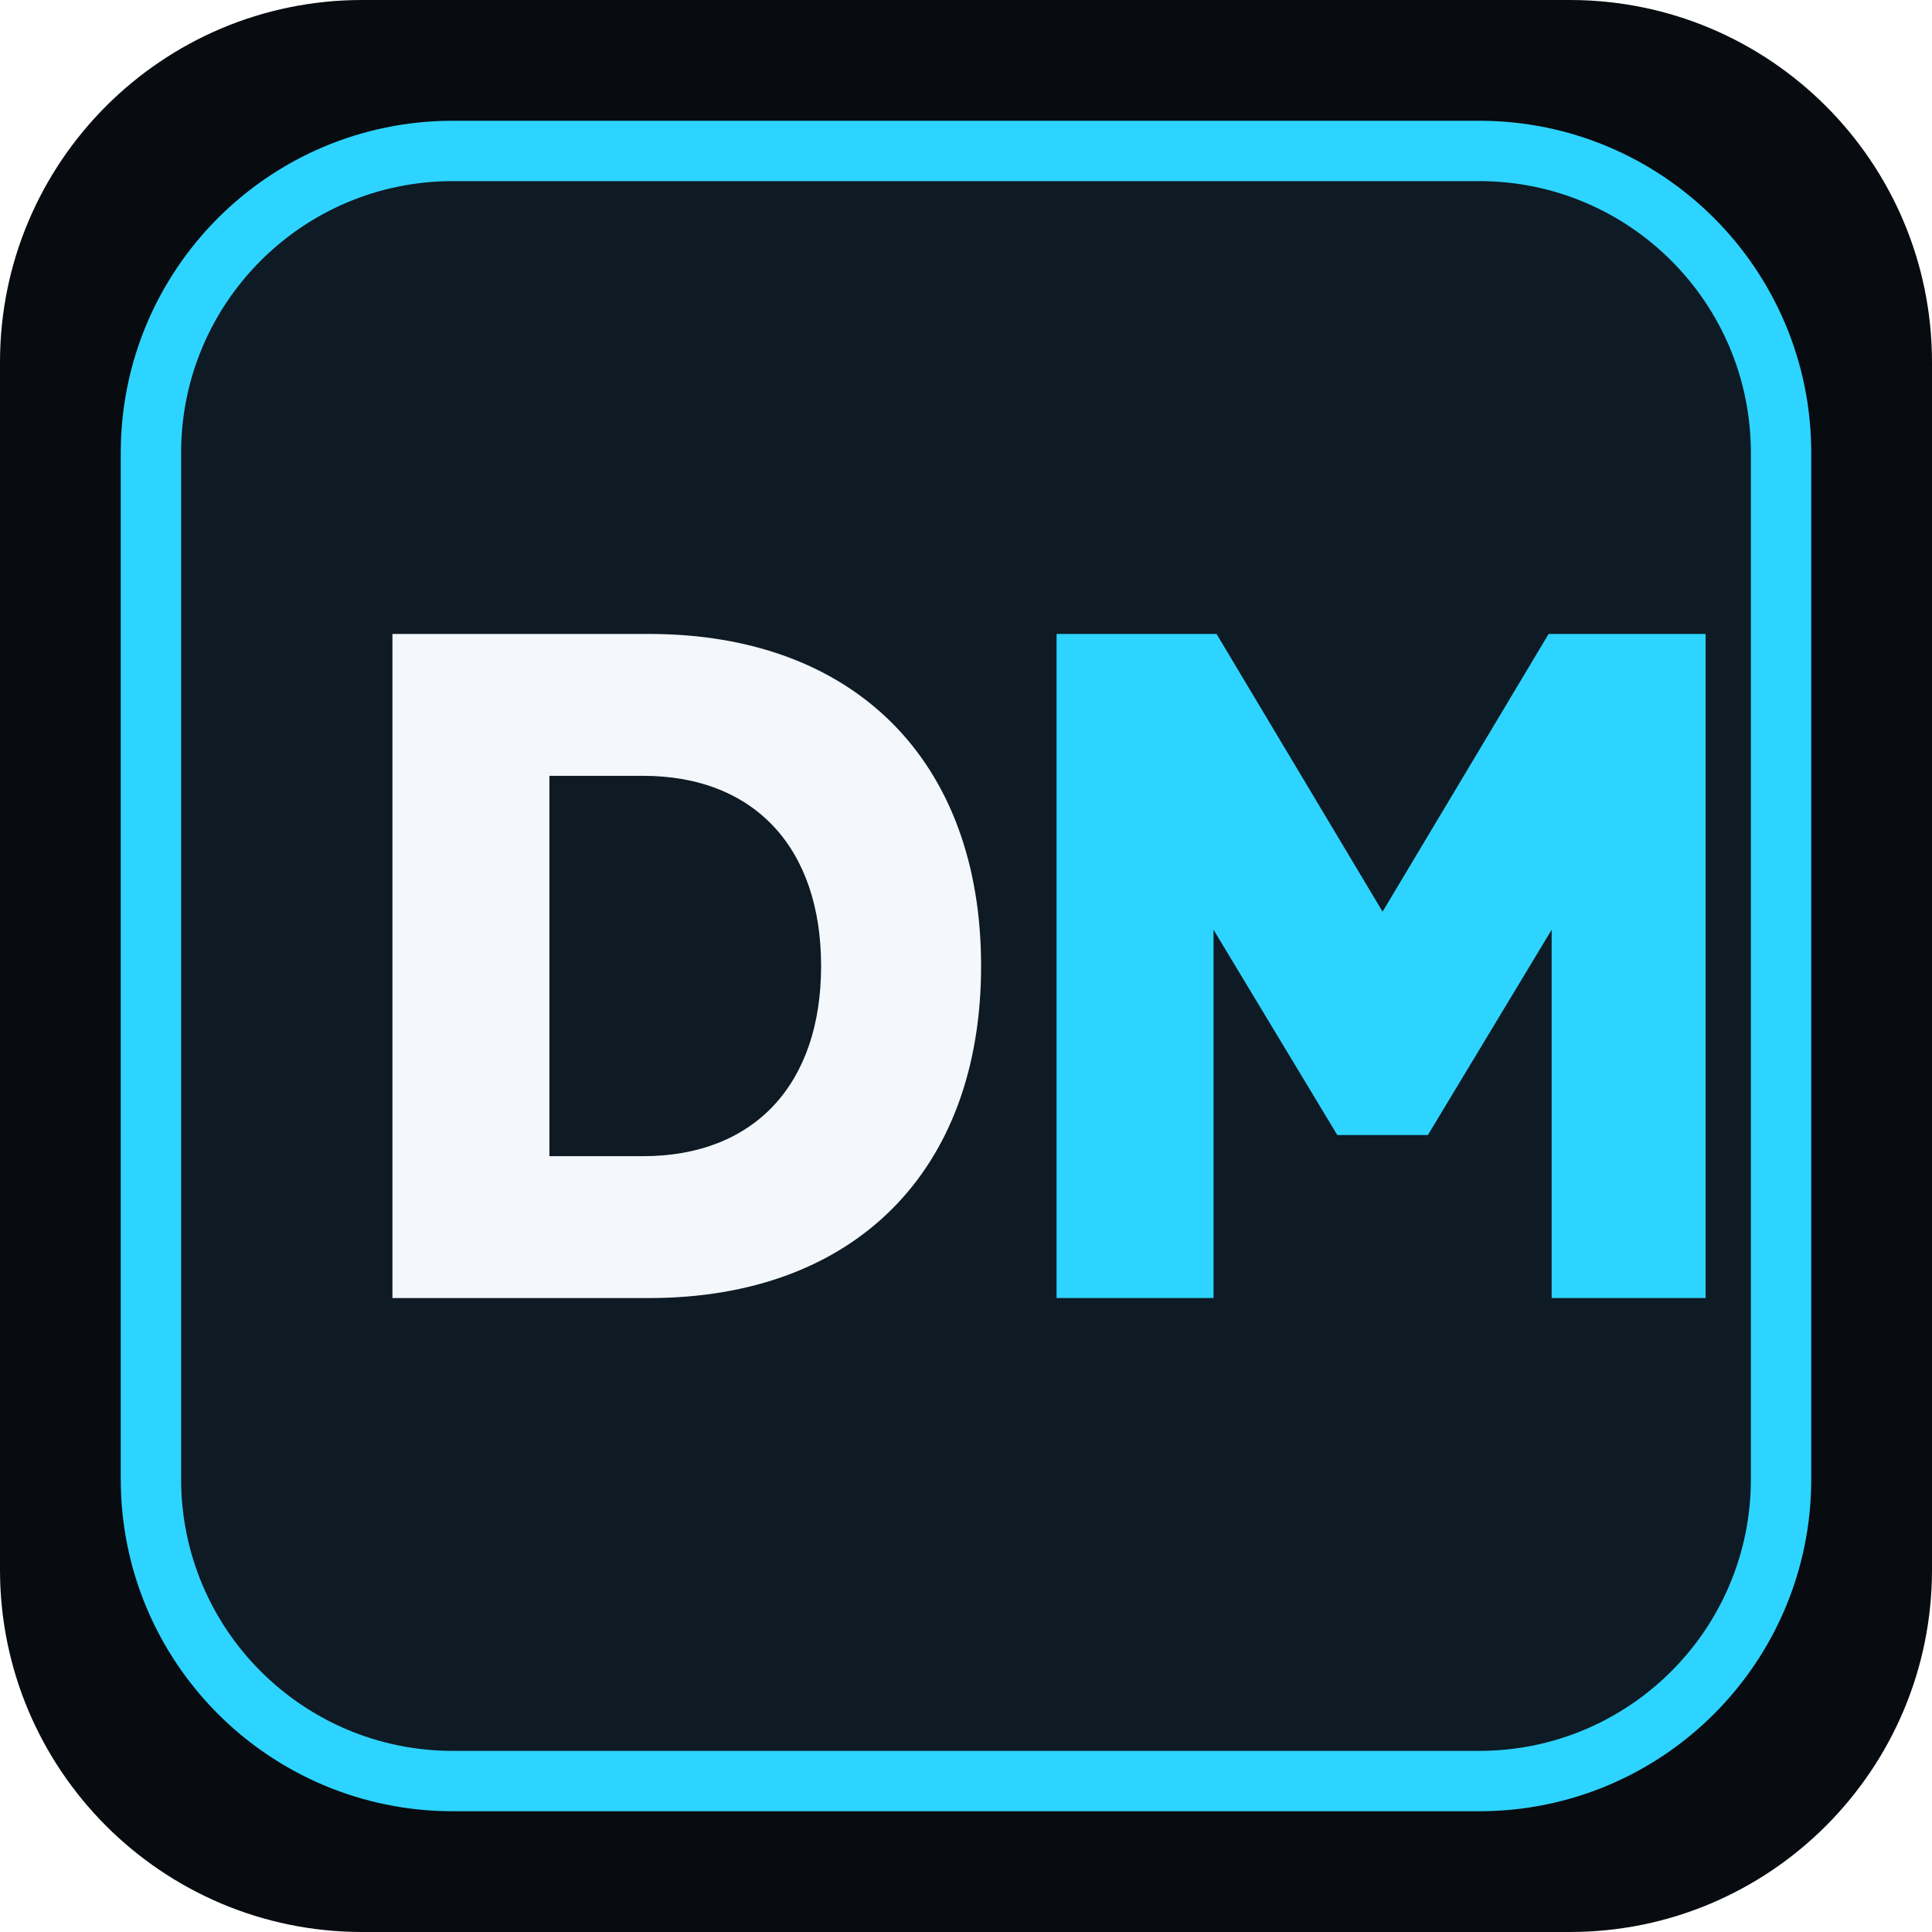
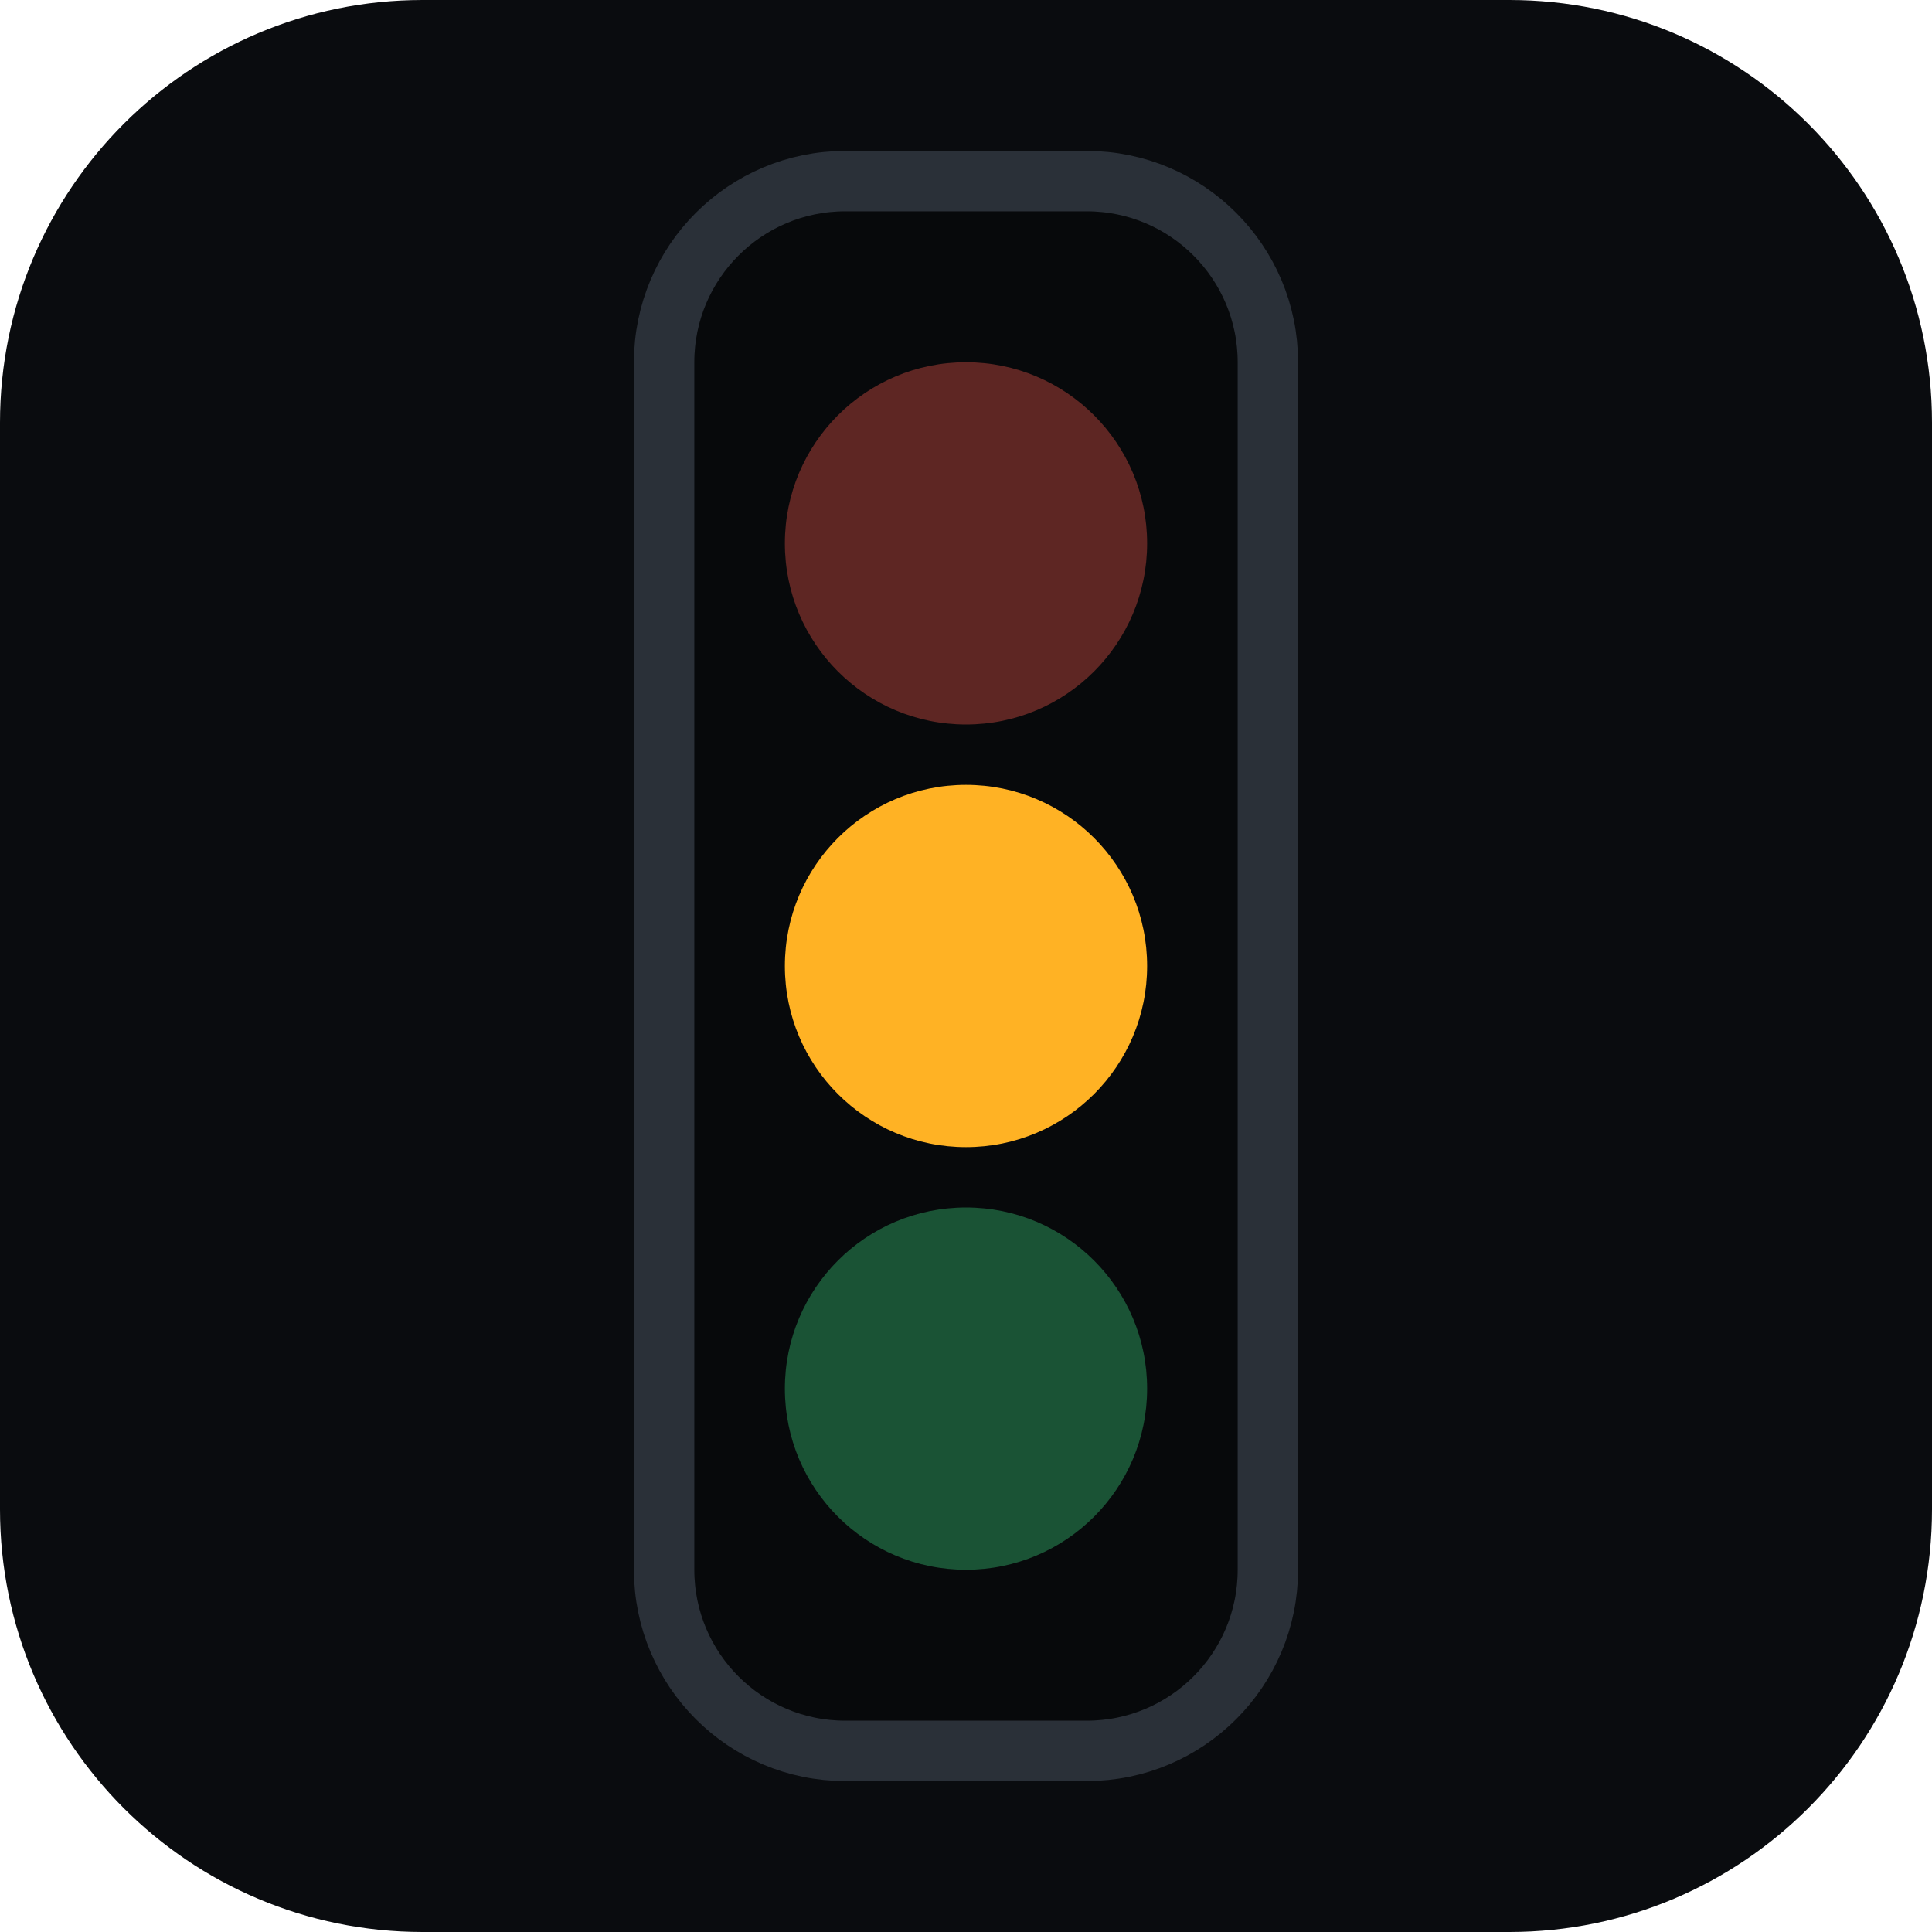
<svg xmlns="http://www.w3.org/2000/svg" viewBox="0 0 64 64" role="img" aria-label="DM">
-   <rect width="64" height="64" rx="12" fill="#080b10" />
-   <rect x="5" y="5" width="54" height="54" rx="10" fill="#0e1a24" stroke="#2dd4ff" stroke-width="2" />
-   <path d="M13 43V21h8.5c6.8 0 11 4.2 11 11s-4.2 11-11 11H13Zm5.2-4.7h3.1c3.7 0 5.9-2.4 5.9-6.3s-2.2-6.3-5.9-6.3h-3.1v12.6Z" fill="#f4f7fb" />
-   <path d="M35 43V21h5.3l5.5 9.2 5.5-9.2h5.2v22h-5.1V30.8l-4.1 6.8h-3l-4.1-6.8V43H35Z" fill="#2dd4ff" />
+   <rect width="64" height="64" rx="14" fill="#0a0c0f" />
+   <rect x="22" y="6" width="20" height="52" rx="6" fill="#07090b" stroke="#2a3038" stroke-width="2" />
+   <circle cx="32" cy="18" r="6" fill="#ff5b4f" opacity="0.35" />
+   <circle cx="32" cy="32" r="6" fill="#ffb224" />
+   <circle cx="32" cy="46" r="6" fill="#3ddc84" opacity="0.35" />
</svg>
